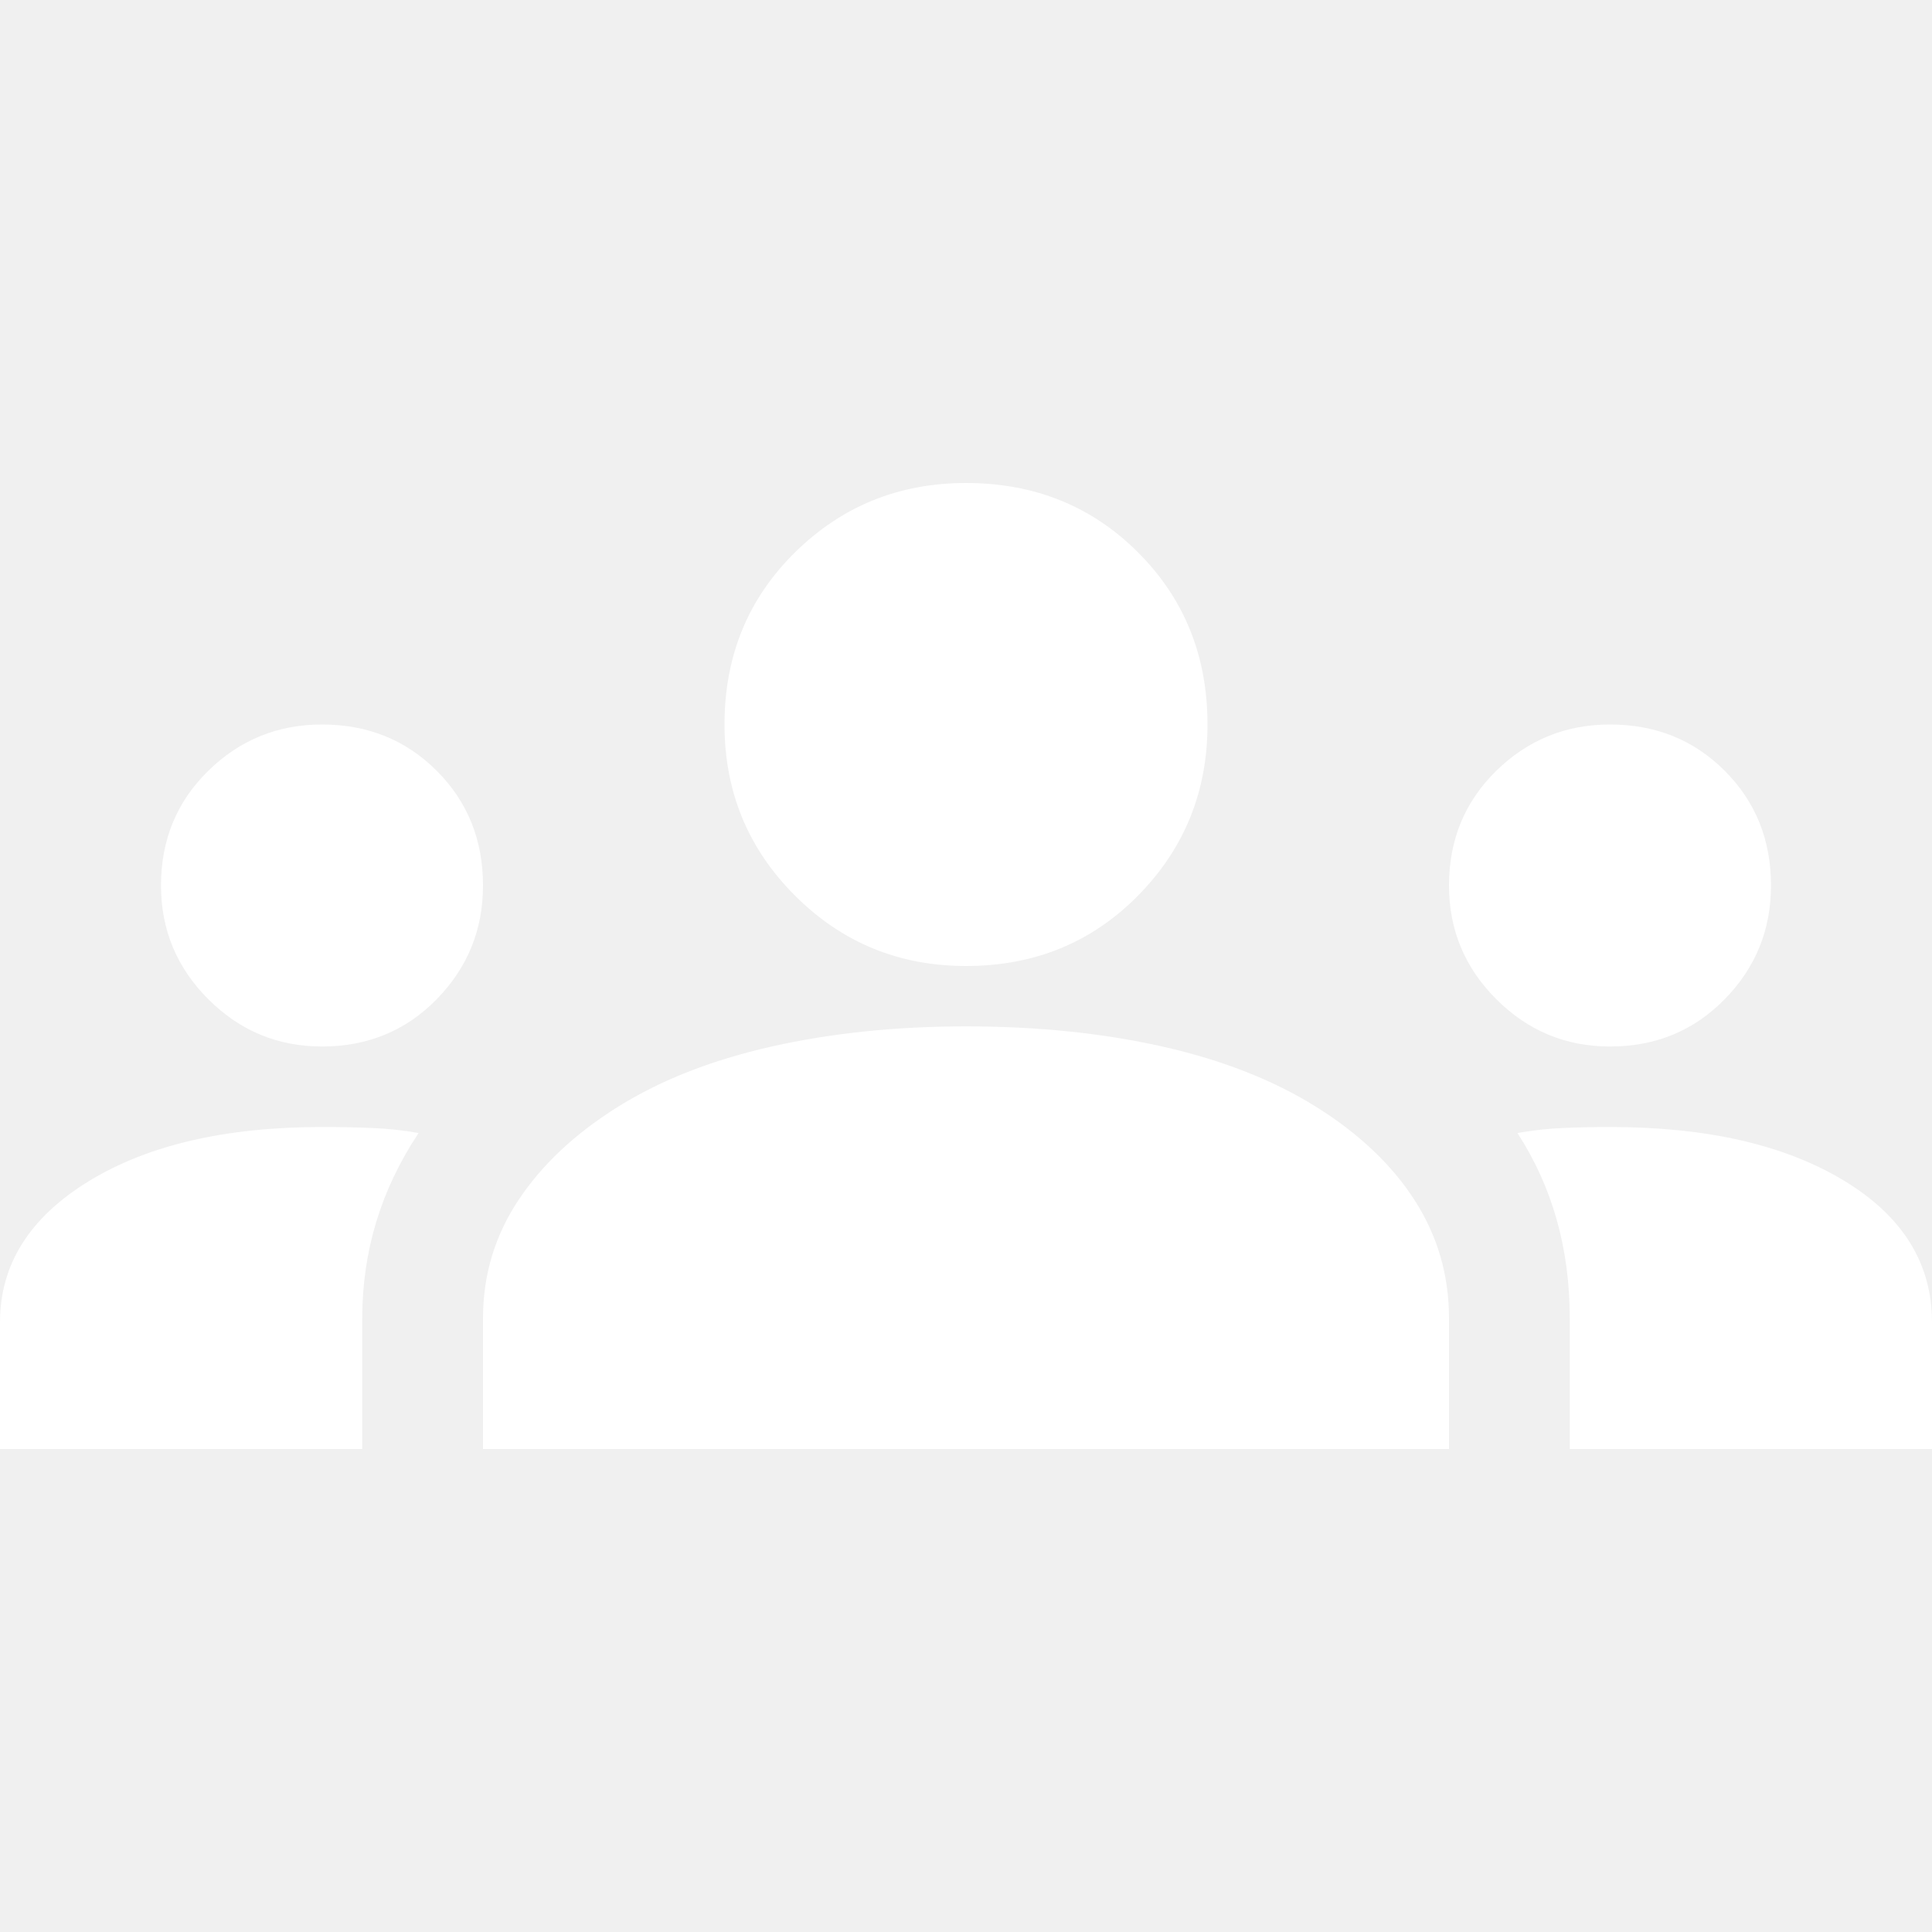
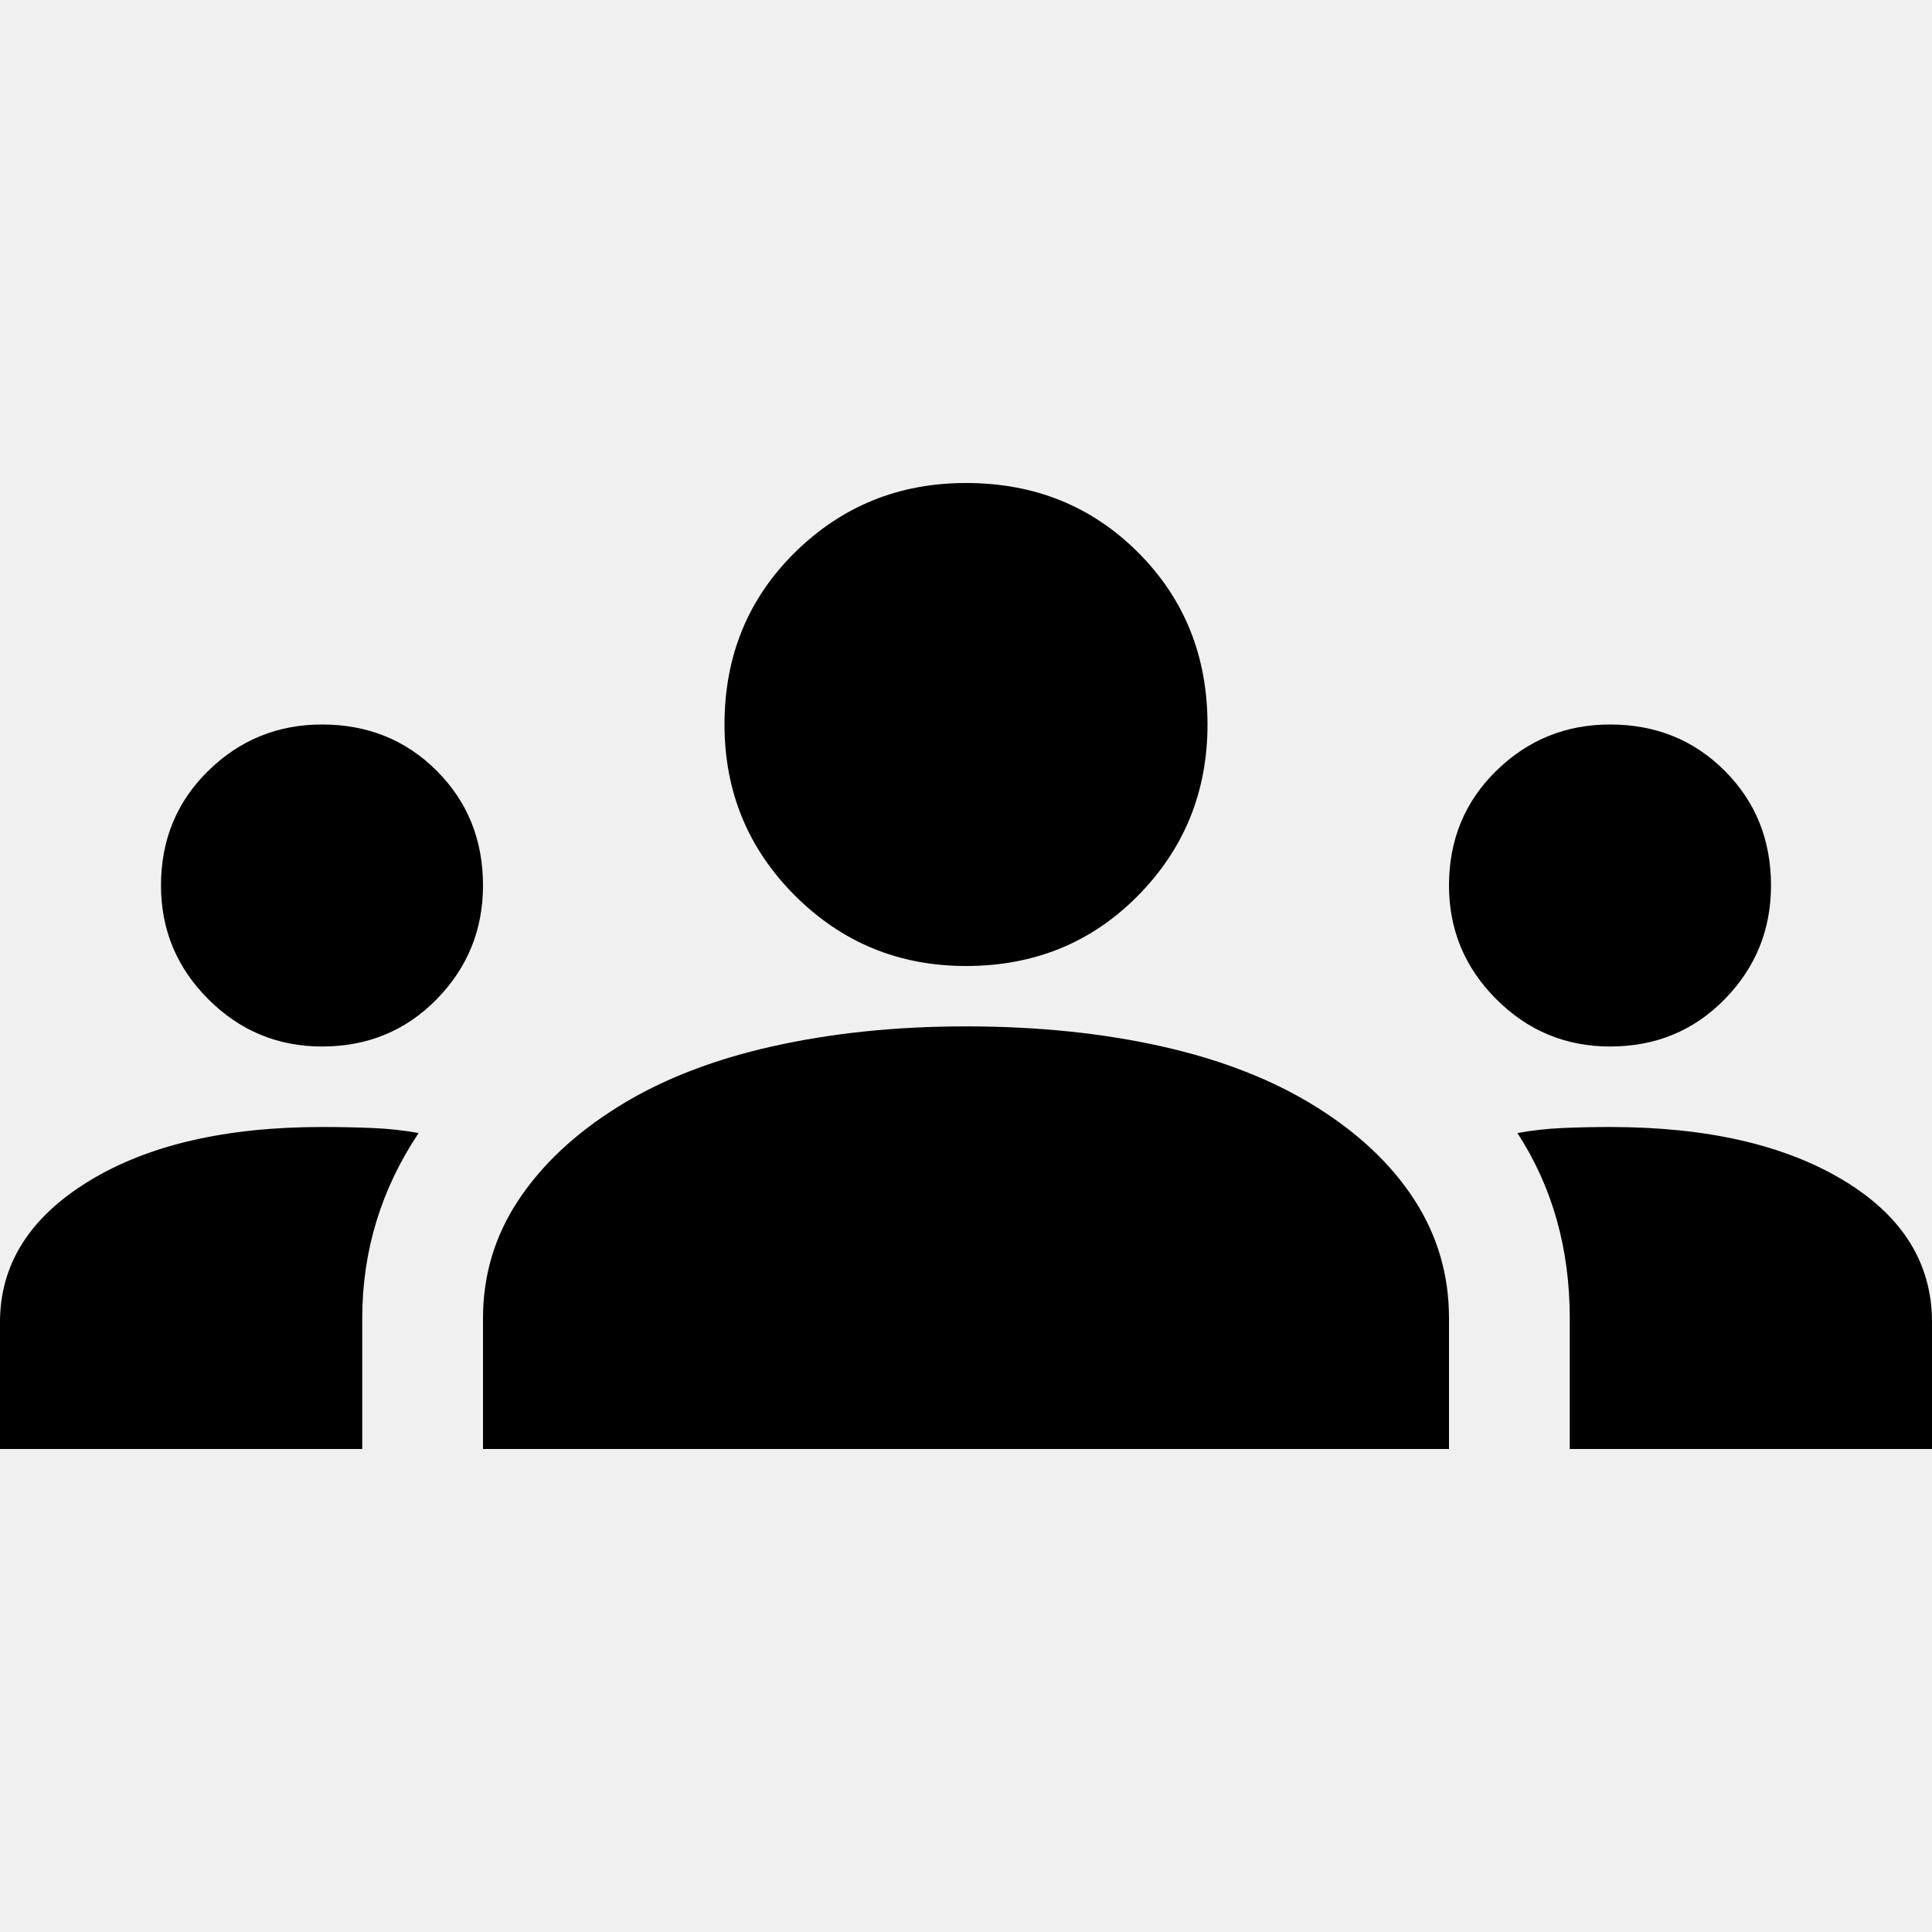
- <svg xmlns="http://www.w3.org/2000/svg" height="24px" viewBox="0 -960 960 960" width="24px" fill="#FFFFFF">
+ <svg xmlns="http://www.w3.org/2000/svg" height="24px" viewBox="0 -960 960 960" width="24px" fill="currentColor">
  <path d="M0-240v-63q0-43 44-70t116-27q13 0 25 .5t23 2.5q-14 21-21 44t-7 48v65H0Zm240 0v-65q0-32 17.5-58.5T307-410q32-20 76.5-30t96.5-10q53 0 97.5 10t76.5 30q32 20 49 46.5t17 58.5v65H240Zm540 0v-65q0-26-6.5-49T754-397q11-2 22.5-2.5t23.5-.5q72 0 116 26.5t44 70.5v63H780ZM160-440q-33 0-56.5-23.5T80-520q0-34 23.5-57t56.5-23q34 0 57 23t23 57q0 33-23 56.5T160-440Zm640 0q-33 0-56.5-23.5T720-520q0-34 23.5-57t56.5-23q34 0 57 23t23 57q0 33-23 56.5T800-440Zm-320-40q-50 0-85-35t-35-85q0-51 35-85.5t85-34.5q51 0 85.5 34.5T600-600q0 50-34.5 85T480-480Z" />
</svg>
